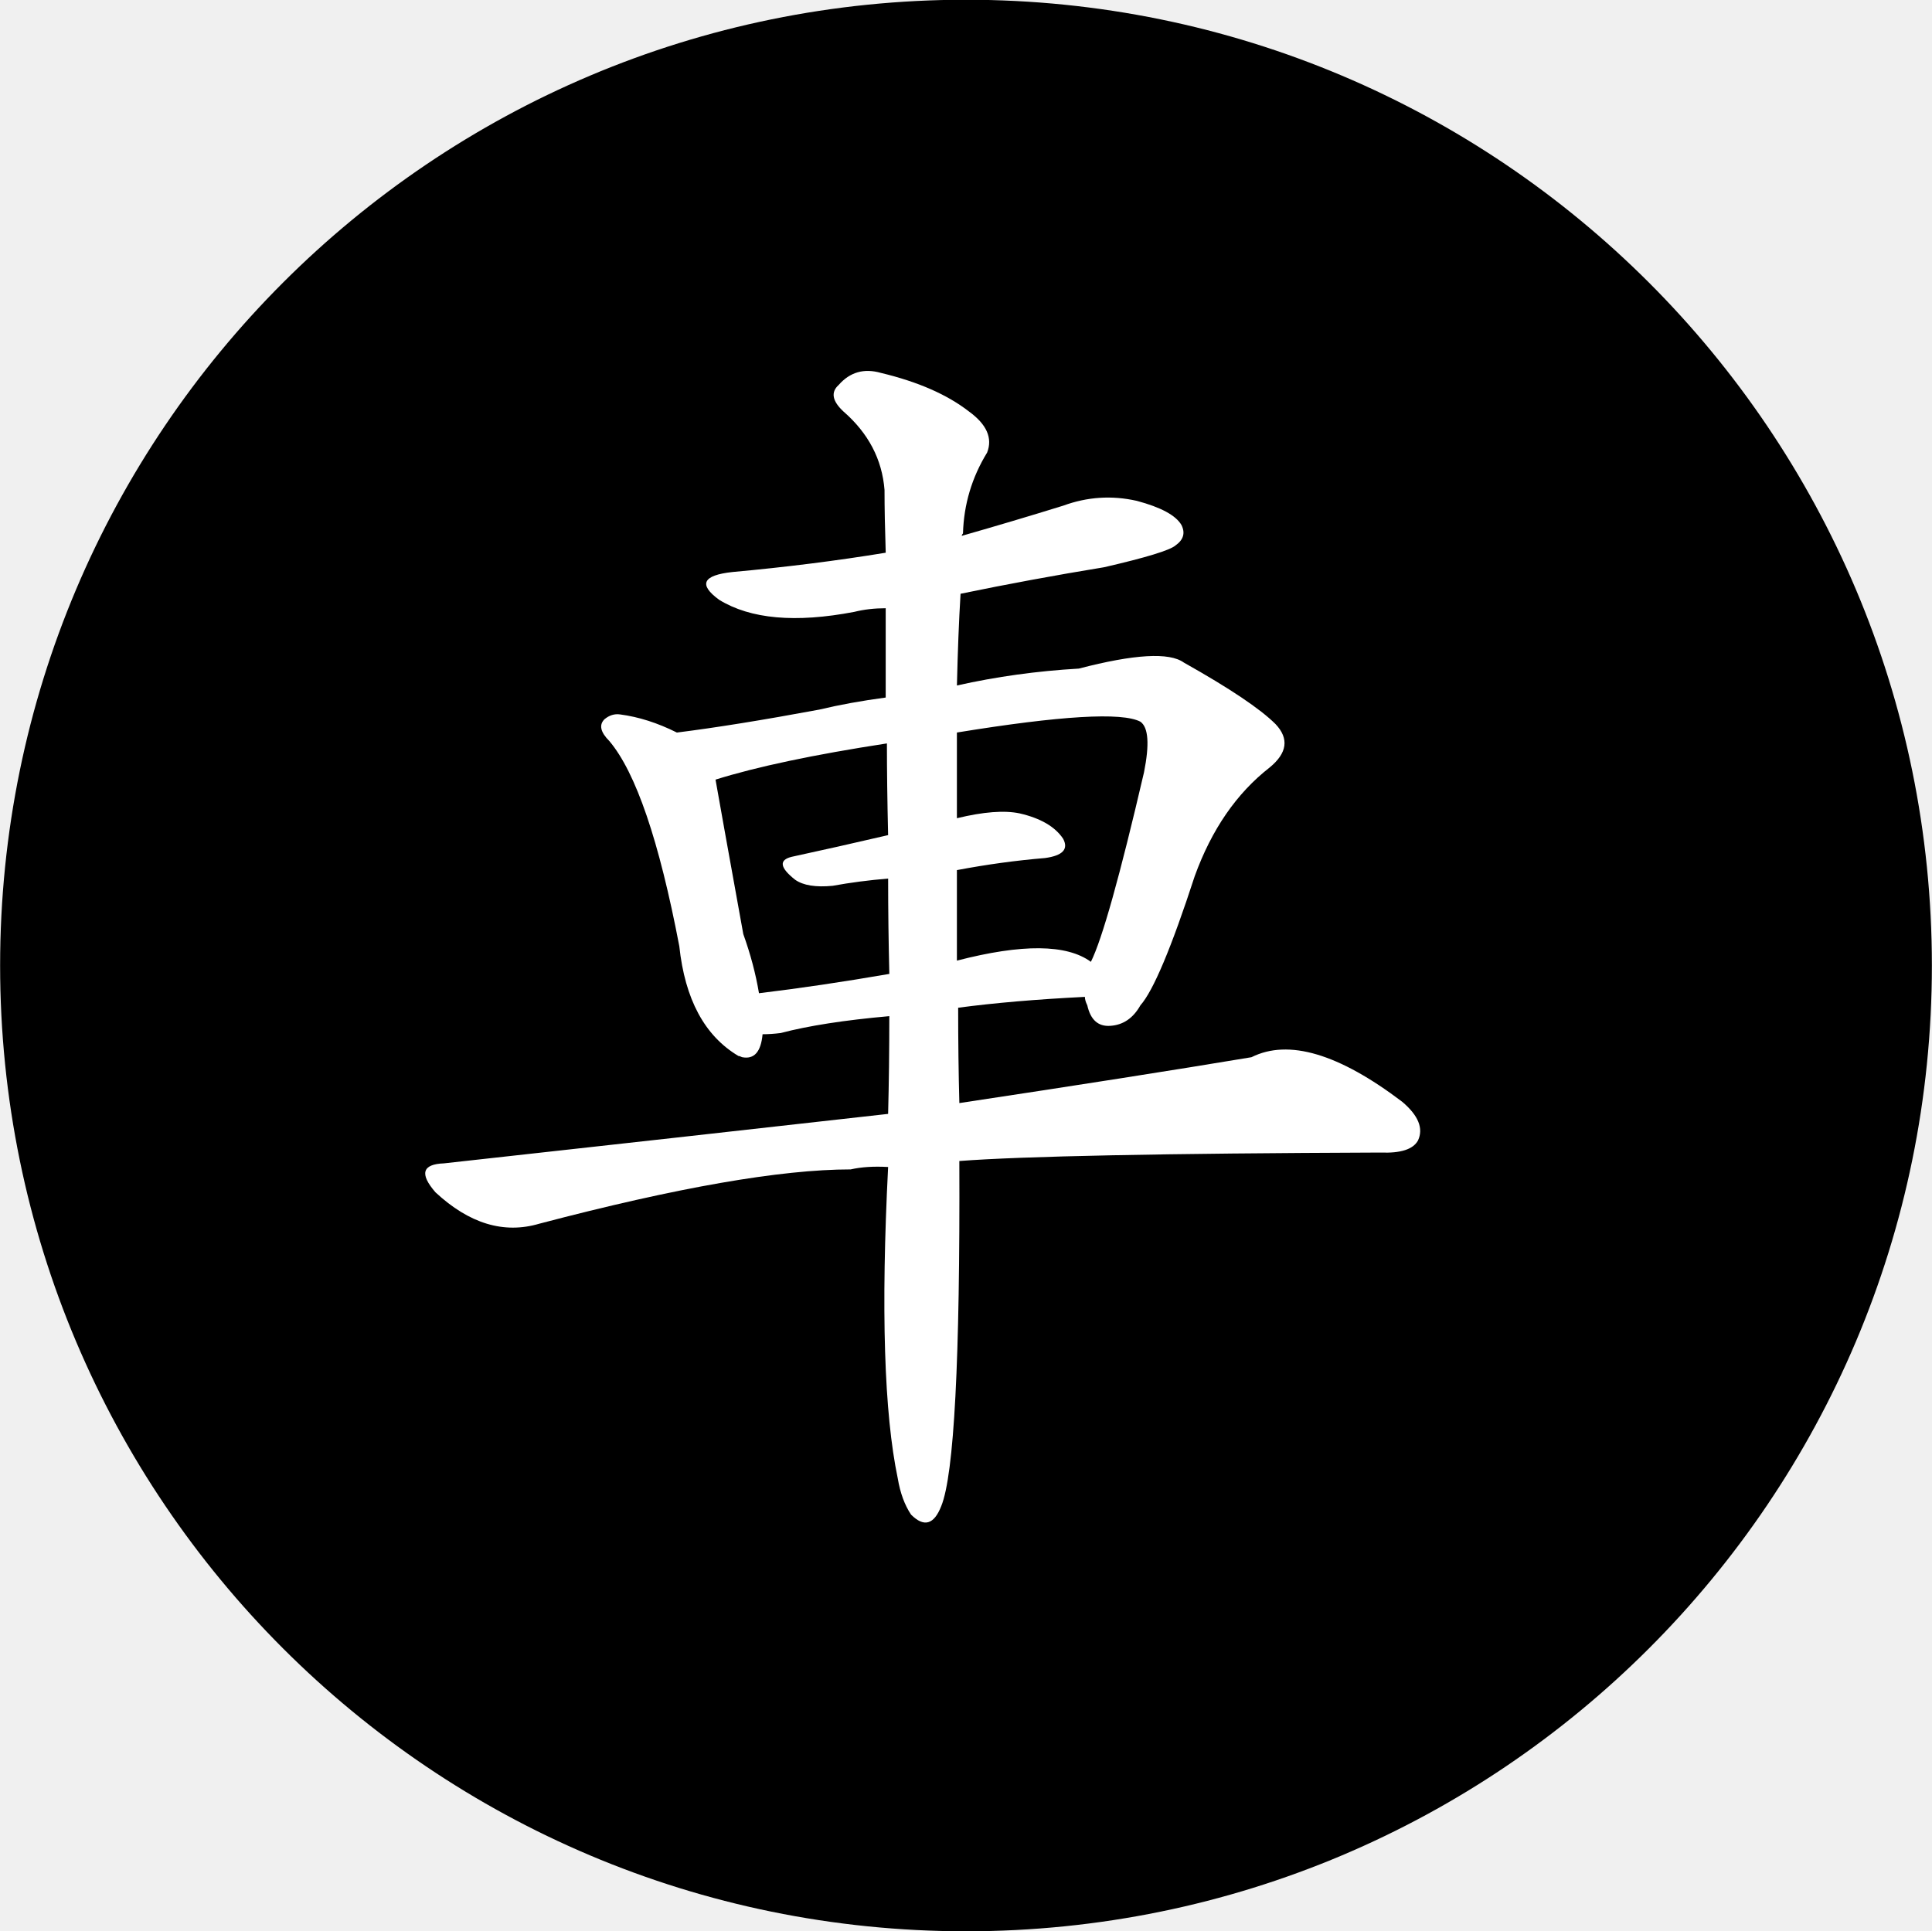
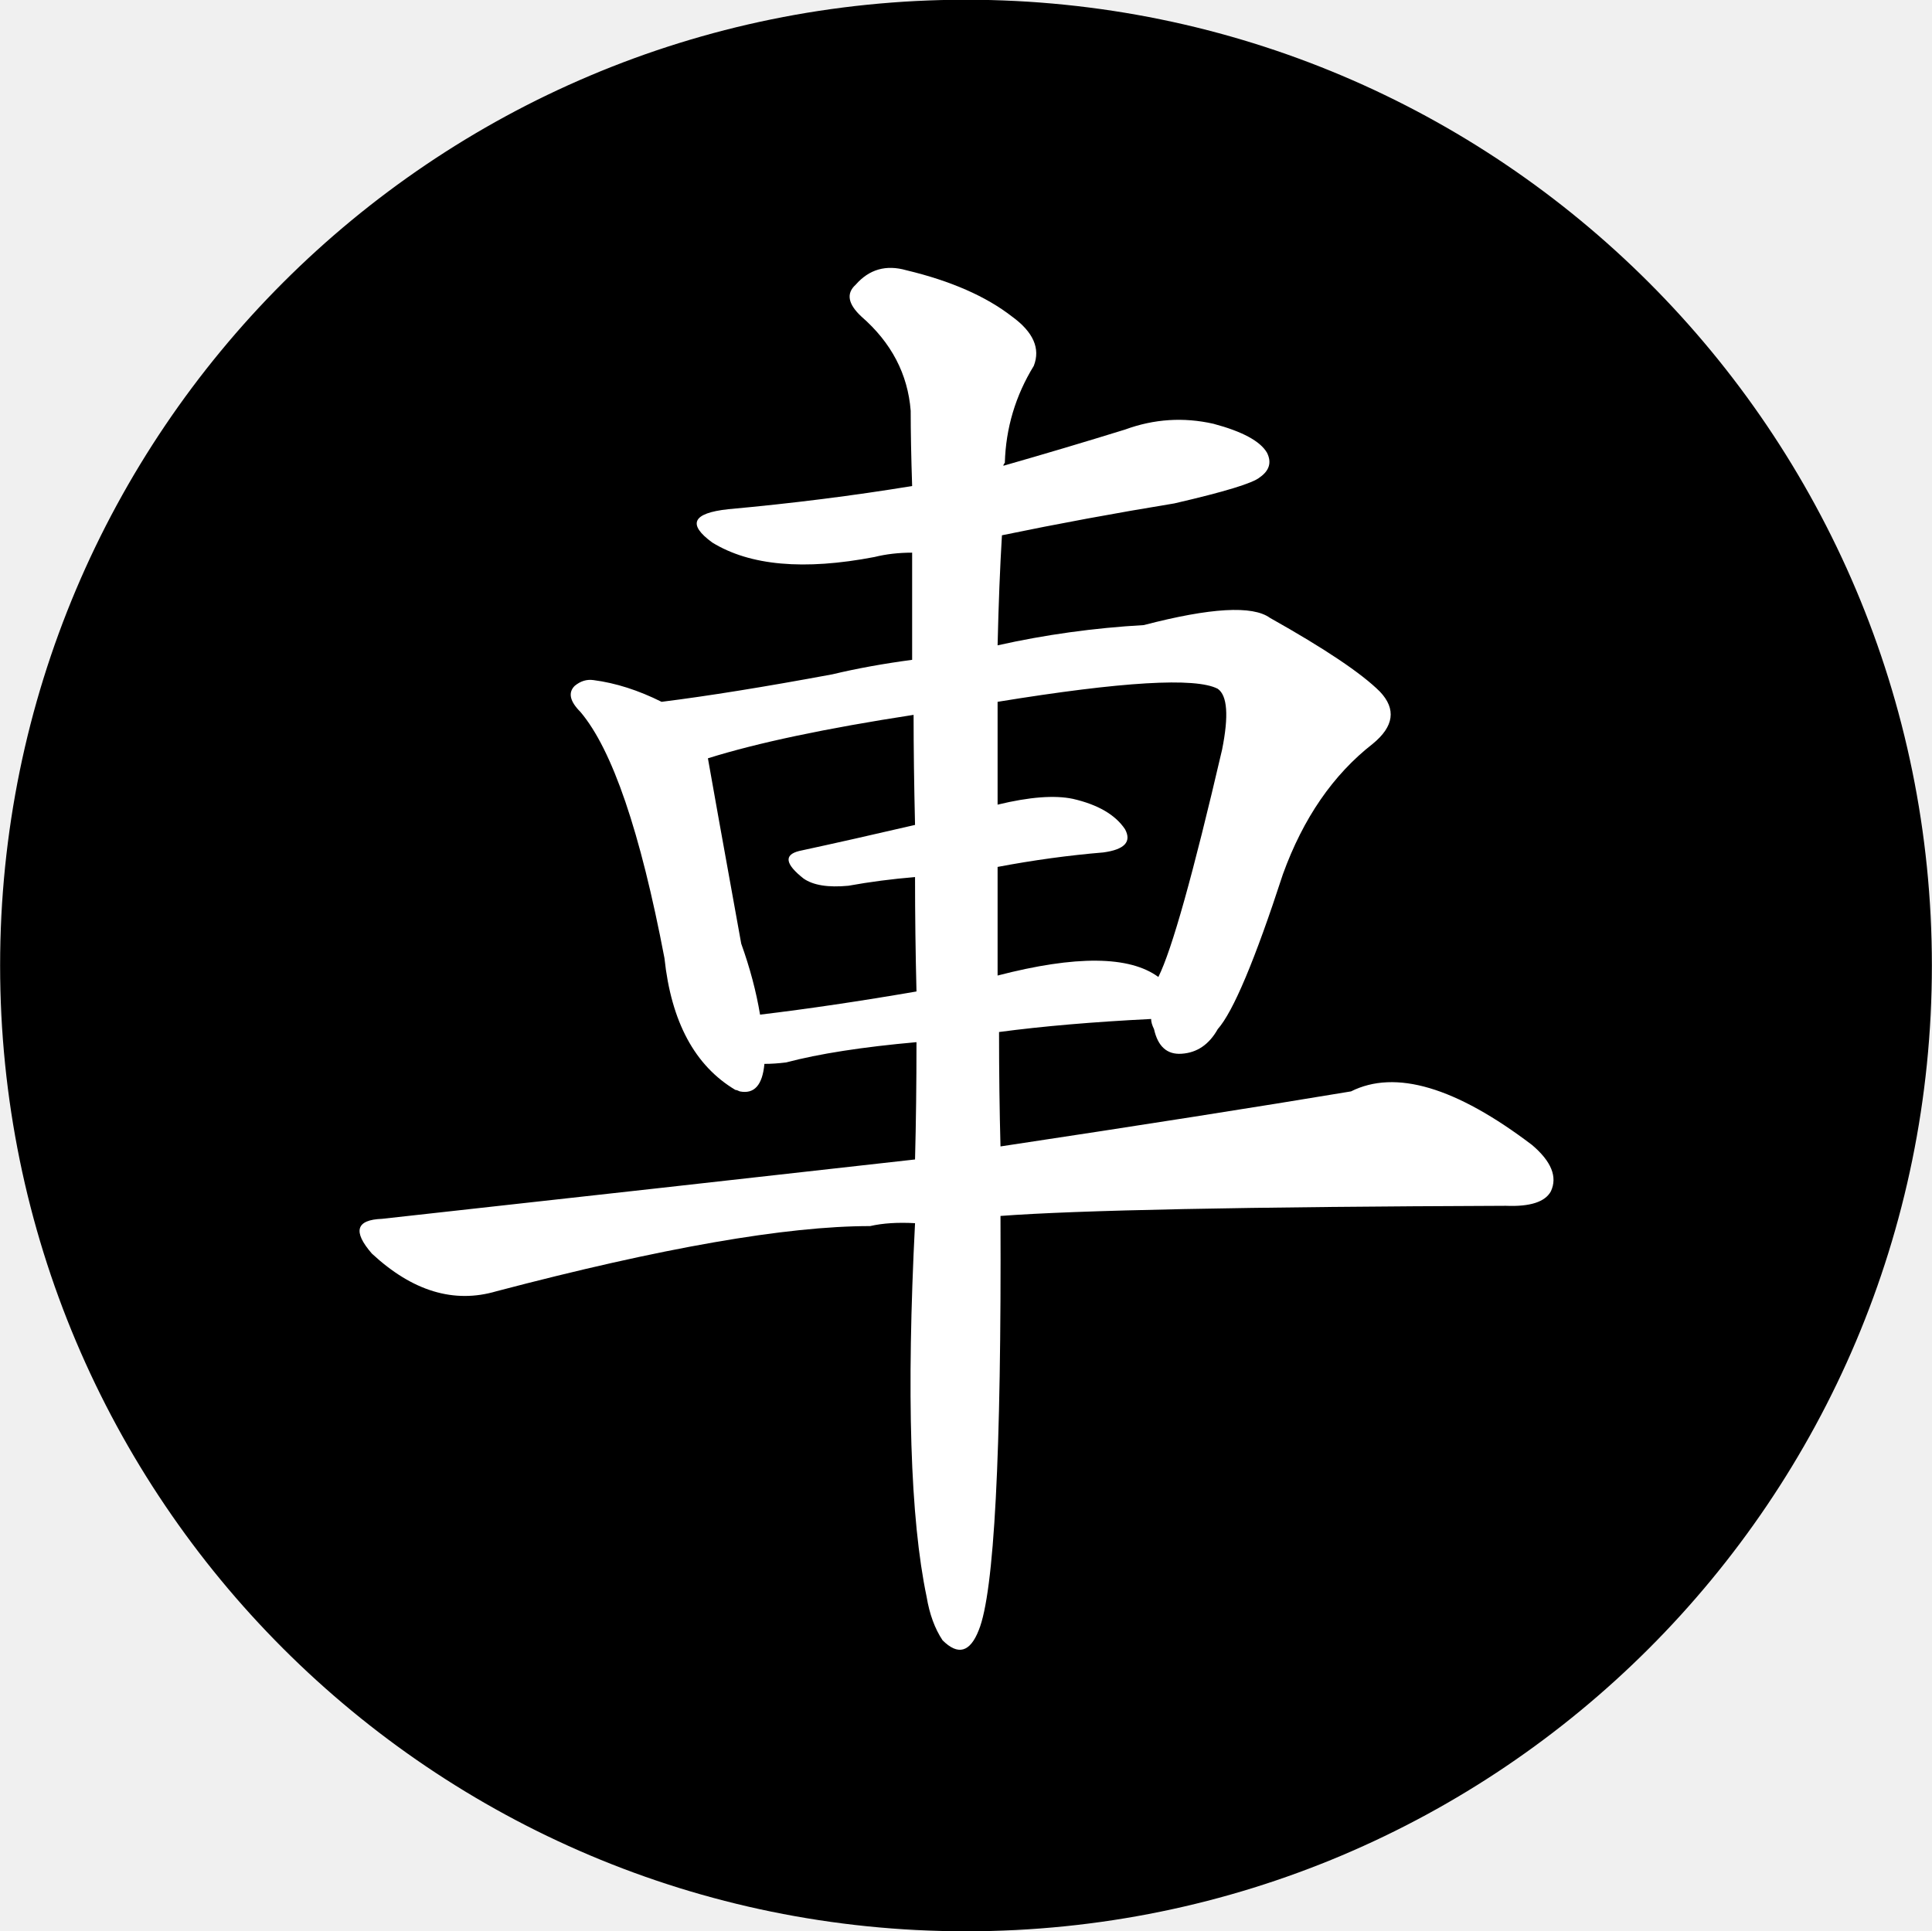
<svg xmlns="http://www.w3.org/2000/svg" xmlns:xlink="http://www.w3.org/1999/xlink" version="1.0" width="100.042" height="99.995" id="svg2">
  <defs id="defs3">
    <linearGradient id="linearGradient6462">
      <stop style="stop-color:black;stop-opacity:1;" offset="0" id="stop6464" />
      <stop style="stop-color:black;stop-opacity:0;" offset="1" id="stop6466" />
    </linearGradient>
    <linearGradient xlink:href="#linearGradient6462" id="linearGradient6468" x1="24" y1="229.362" x2="90" y2="229.362" gradientUnits="userSpaceOnUse" />
    <linearGradient xlink:href="#linearGradient6462" id="linearGradient3442" gradientUnits="userSpaceOnUse" x1="24" y1="229.362" x2="90" y2="229.362" />
  </defs>
  <g id="layer1" style="display:inline" transform="translate(-393.947,-564.2932)" />
  <g id="layer3" style="display:inline" transform="translate(-393.947,-564.2932)">
    <path d="m 89,229.362 c 0,17.673 -14.327,32 -32,32 -17.673,0 -32,-14.327 -32,-32 0,-17.673 14.327,-32 32,-32 17.673,0 32,14.327 32,32 z" id="path13922" style="fill:#000000;fill-opacity:1;stroke:#000000;stroke-width:3.367;stroke-miterlimit:4;stroke-opacity:1;stroke-dasharray:none;display:inline" transform="matrix(1.484848,0,0,1.484848,359.3315,273.7271)" />
-     <path style="font-size:64px;font-style:normal;font-variant:normal;font-weight:normal;font-stretch:normal;line-height:100%;writing-mode:lr-tb;text-anchor:start;fill:#ffffff;fill-opacity:1;stroke:none;display:inline;font-family:AR PL ZenKai Uni" d="m 439.935,624.732 c -0.375,7.375 -0.208,12.75 0.5,16.125 0.125,0.75 0.354,1.375 0.688,1.875 0.667,0.667 1.187,0.521 1.562,-0.438 0.667,-1.625 0.979,-7.583 0.938,-17.875 3.292,-0.25 10.562,-0.396 21.812,-0.438 1.042,0.042 1.687,-0.167 1.938,-0.625 0.292,-0.625 0.021,-1.292 -0.812,-2 -3.292,-2.5 -5.896,-3.271 -7.812,-2.312 -4,0.667 -9.042,1.458 -15.125,2.375 -0.042,-1.542 -0.062,-3.187 -0.062,-4.938 1.875,-0.25 4.062,-0.437 6.562,-0.562 -4e-5,0.125 0.042,0.271 0.125,0.438 0.167,0.75 0.562,1.104 1.188,1.062 0.667,-0.042 1.187,-0.396 1.562,-1.062 0.667,-0.75 1.604,-2.979 2.812,-6.688 0.875,-2.417 2.167,-4.292 3.875,-5.625 0.917,-0.75 1.021,-1.5 0.312,-2.25 -0.792,-0.792 -2.375,-1.854 -4.75,-3.188 -0.75,-0.542 -2.563,-0.437 -5.438,0.312 -2.167,0.125 -4.271,0.417 -6.312,0.875 0.042,-1.792 0.104,-3.375 0.188,-4.75 2.417,-0.5 4.896,-0.958 7.438,-1.375 2.167,-0.5 3.396,-0.875 3.688,-1.125 0.417,-0.292 0.521,-0.646 0.312,-1.062 -0.292,-0.5 -1.063,-0.917 -2.312,-1.25 -1.292,-0.292 -2.563,-0.208 -3.812,0.25 -1.75,0.542 -3.5,1.063 -5.25,1.562 -4e-5,-0.042 0.021,-0.083 0.062,-0.125 0.042,-1.5 0.458,-2.896 1.25,-4.188 0.292,-0.75 -0.021,-1.458 -0.938,-2.125 -1.125,-0.875 -2.646,-1.542 -4.562,-2 -0.875,-0.25 -1.604,-0.042 -2.188,0.625 -0.417,0.375 -0.333,0.833 0.25,1.375 1.292,1.125 2,2.479 2.125,4.062 -3e-5,0.917 0.021,2 0.062,3.25 -2.542,0.417 -5.188,0.75 -7.938,1 -1.542,0.167 -1.771,0.646 -0.688,1.438 1.625,1 3.958,1.208 7,0.625 0.5,-0.125 1.042,-0.187 1.625,-0.188 -3e-5,1.375 -3e-5,2.917 0,4.625 -1.25,0.167 -2.396,0.375 -3.438,0.625 -2.917,0.542 -5.375,0.938 -7.375,1.188 -1,-0.5 -1.979,-0.812 -2.938,-0.938 -0.292,-0.042 -0.563,0.042 -0.812,0.25 -0.292,0.292 -0.208,0.667 0.25,1.125 1.375,1.625 2.583,5.167 3.625,10.625 0.292,2.75 1.312,4.646 3.062,5.688 0.042,2e-5 0.104,0.021 0.188,0.062 0.625,0.125 0.979,-0.271 1.062,-1.188 0.292,3e-5 0.604,-0.021 0.938,-0.062 1.417,-0.375 3.292,-0.667 5.625,-0.875 -3e-5,1.792 -0.021,3.479 -0.062,5.062 -7.042,0.792 -14.708,1.646 -23,2.562 -1.125,0.042 -1.271,0.542 -0.438,1.5 1.75,1.625 3.542,2.167 5.375,1.625 7.125,-1.875 12.5,-2.812 16.125,-2.812 0.542,-0.125 1.187,-0.167 1.938,-0.125 m 3.562,-15.375 c 1.542,-0.292 3.062,-0.5 4.562,-0.625 0.917,-0.125 1.229,-0.458 0.938,-1 -0.417,-0.625 -1.167,-1.062 -2.25,-1.312 -0.792,-0.167 -1.875,-0.083 -3.25,0.25 -4e-5,-1.542 -4e-5,-3.021 0,-4.438 5.375,-0.875 8.542,-1.062 9.5,-0.562 0.417,0.292 0.479,1.167 0.188,2.625 -1.25,5.375 -2.167,8.646 -2.75,9.812 -1.25,-0.917 -3.563,-0.937 -6.938,-0.062 -4e-5,-1.667 -4e-5,-3.229 0,-4.688 m -3.562,-1.812 c -1.792,0.417 -3.458,0.792 -5,1.125 -0.667,0.167 -0.604,0.563 0.188,1.188 0.417,0.292 1.062,0.396 1.938,0.312 0.917,-0.167 1.875,-0.292 2.875,-0.375 -3e-5,1.625 0.021,3.271 0.062,4.938 -2.417,0.417 -4.667,0.75 -6.75,1 -0.167,-1 -0.438,-2.021 -0.812,-3.062 -0.792,-4.375 -1.271,-7.042 -1.438,-8 2.125,-0.667 5.083,-1.292 8.875,-1.875 -3e-5,1.417 0.021,3 0.062,4.75" id="text13932" />
+     <path style="font-size:64px;font-style:normal;font-variant:normal;font-weight:normal;font-stretch:normal;line-height:100%;writing-mode:lr-tb;text-anchor:start;fill:#ffffff;fill-opacity:1;stroke:none;display:inline;font-family:AR PL ZenKai Uni" d="m 441.329,627.639 c -0.45,8.85 -0.25,15.3 0.6,19.35 0.15,0.9 0.425,1.65 0.825,2.25 0.8,0.8 1.425,0.625 1.875,-0.525 0.8,-1.95 1.175,-9.1 1.125,-21.45 3.95,-0.3 12.675,-0.475 26.175,-0.525 1.25,0.05 2.025,-0.2 2.325,-0.75 0.35,-0.75 0.025,-1.55 -0.975,-2.4 -3.95,-3 -7.075,-3.925 -9.375,-2.775 -4.8,0.8 -10.85,1.75 -18.15,2.85 -0.05,-1.85 -0.075,-3.825 -0.075,-5.925 2.25,-0.3 4.875,-0.525 7.875,-0.675 -5e-5,0.15 0.05,0.325 0.15,0.525 0.2,0.9 0.675,1.325 1.425,1.275 0.8,-0.05 1.425,-0.475 1.875,-1.275 0.8,-0.9 1.925,-3.575 3.375,-8.025 1.05,-2.9 2.6,-5.15 4.65,-6.75 1.1,-0.9 1.225,-1.8 0.375,-2.7 -0.95,-0.95 -2.85,-2.225 -5.7,-3.825 -0.9,-0.65 -3.075,-0.525 -6.525,0.375 -2.6,0.15 -5.125,0.5 -7.575,1.05 0.05,-2.15 0.125,-4.05 0.225,-5.7 2.9,-0.6 5.875,-1.15 8.925,-1.65 2.6,-0.6 4.075,-1.05 4.425,-1.35 0.5,-0.35 0.625,-0.775 0.375,-1.275 -0.35,-0.6 -1.275,-1.1 -2.775,-1.5 -1.55,-0.35 -3.075,-0.25 -4.575,0.3 -2.1,0.65 -4.2,1.275 -6.3,1.875 -5e-5,-0.05 0.025,-0.1 0.075,-0.15 0.05,-1.8 0.55,-3.475 1.5,-5.025 0.35,-0.9 -0.025,-1.75 -1.125,-2.55 -1.35,-1.05 -3.175,-1.85 -5.475,-2.4 -1.05,-0.3 -1.925,-0.05 -2.625,0.75 -0.5,0.45 -0.4,1 0.3,1.65 1.55,1.35 2.4,2.975 2.55,4.875 -3e-5,1.1 0.025,2.4 0.075,3.9 -3.05,0.5 -6.225,0.9 -9.525,1.2 -1.85,0.2 -2.125,0.775 -0.825,1.725 1.95,1.2 4.75,1.45 8.4,0.75 0.6,-0.15 1.25,-0.225 1.95,-0.225 -3e-5,1.65 -3e-5,3.5 0,5.55 -1.5,0.2 -2.875,0.45 -4.125,0.75 -3.5,0.65 -6.45,1.125 -8.85,1.425 -1.2,-0.6 -2.375,-0.975 -3.525,-1.125 -0.35,-0.05 -0.675,0.05 -0.975,0.3 -0.35,0.35 -0.25,0.8 0.3,1.35 1.65,1.95 3.1,6.2 4.35,12.75 0.35,3.3 1.575,5.575 3.675,6.825 0.05,2e-5 0.125,0.025 0.225,0.075 0.75,0.15 1.175,-0.325 1.275,-1.425 0.35,3e-5 0.725,-0.025 1.125,-0.075 1.7,-0.45 3.95,-0.8 6.75,-1.05 -3e-5,2.15 -0.025,4.175 -0.075,6.075 -8.45,0.95 -17.65,1.975 -27.6,3.075 -1.35,0.05 -1.525,0.65 -0.525,1.8 2.1,1.95 4.25,2.6 6.45,1.95 8.55,-2.25 15,-3.375 19.35,-3.375 0.65,-0.15 1.425,-0.2 2.325,-0.15 m 4.275,-18.45 c 1.85,-0.35 3.675,-0.6 5.475,-0.75 1.1,-0.15 1.475,-0.55 1.125,-1.2 -0.5,-0.75 -1.4,-1.275 -2.7,-1.575 -0.95,-0.2 -2.25,-0.1 -3.9,0.3 -5e-5,-1.85 -5e-5,-3.625 0,-5.325 6.45,-1.05 10.25,-1.275 11.4,-0.675 0.5,0.35 0.575,1.4 0.225,3.15 -1.5,6.45 -2.6,10.375 -3.3,11.775 -1.5,-1.1 -4.275,-1.125 -8.325,-0.075 -5e-5,-2 -5e-5,-3.875 0,-5.625 m -4.275,-2.175 c -2.15,0.5 -4.15,0.95 -6,1.35 -0.8,0.2 -0.725,0.675 0.225,1.425 0.5,0.35 1.275,0.475 2.325,0.375 1.1,-0.2 2.25,-0.35 3.45,-0.45 -3e-5,1.95 0.025,3.925 0.075,5.925 -2.9,0.5 -5.6,0.9 -8.1,1.2 -0.2,-1.2 -0.525,-2.425 -0.975,-3.675 -0.95,-5.25 -1.525,-8.45 -1.725,-9.6 2.55,-0.8 6.1,-1.55 10.65,-2.25 -3e-5,1.7 0.025,3.6 0.075,5.7" id="text13932" />
  </g>
</svg>
